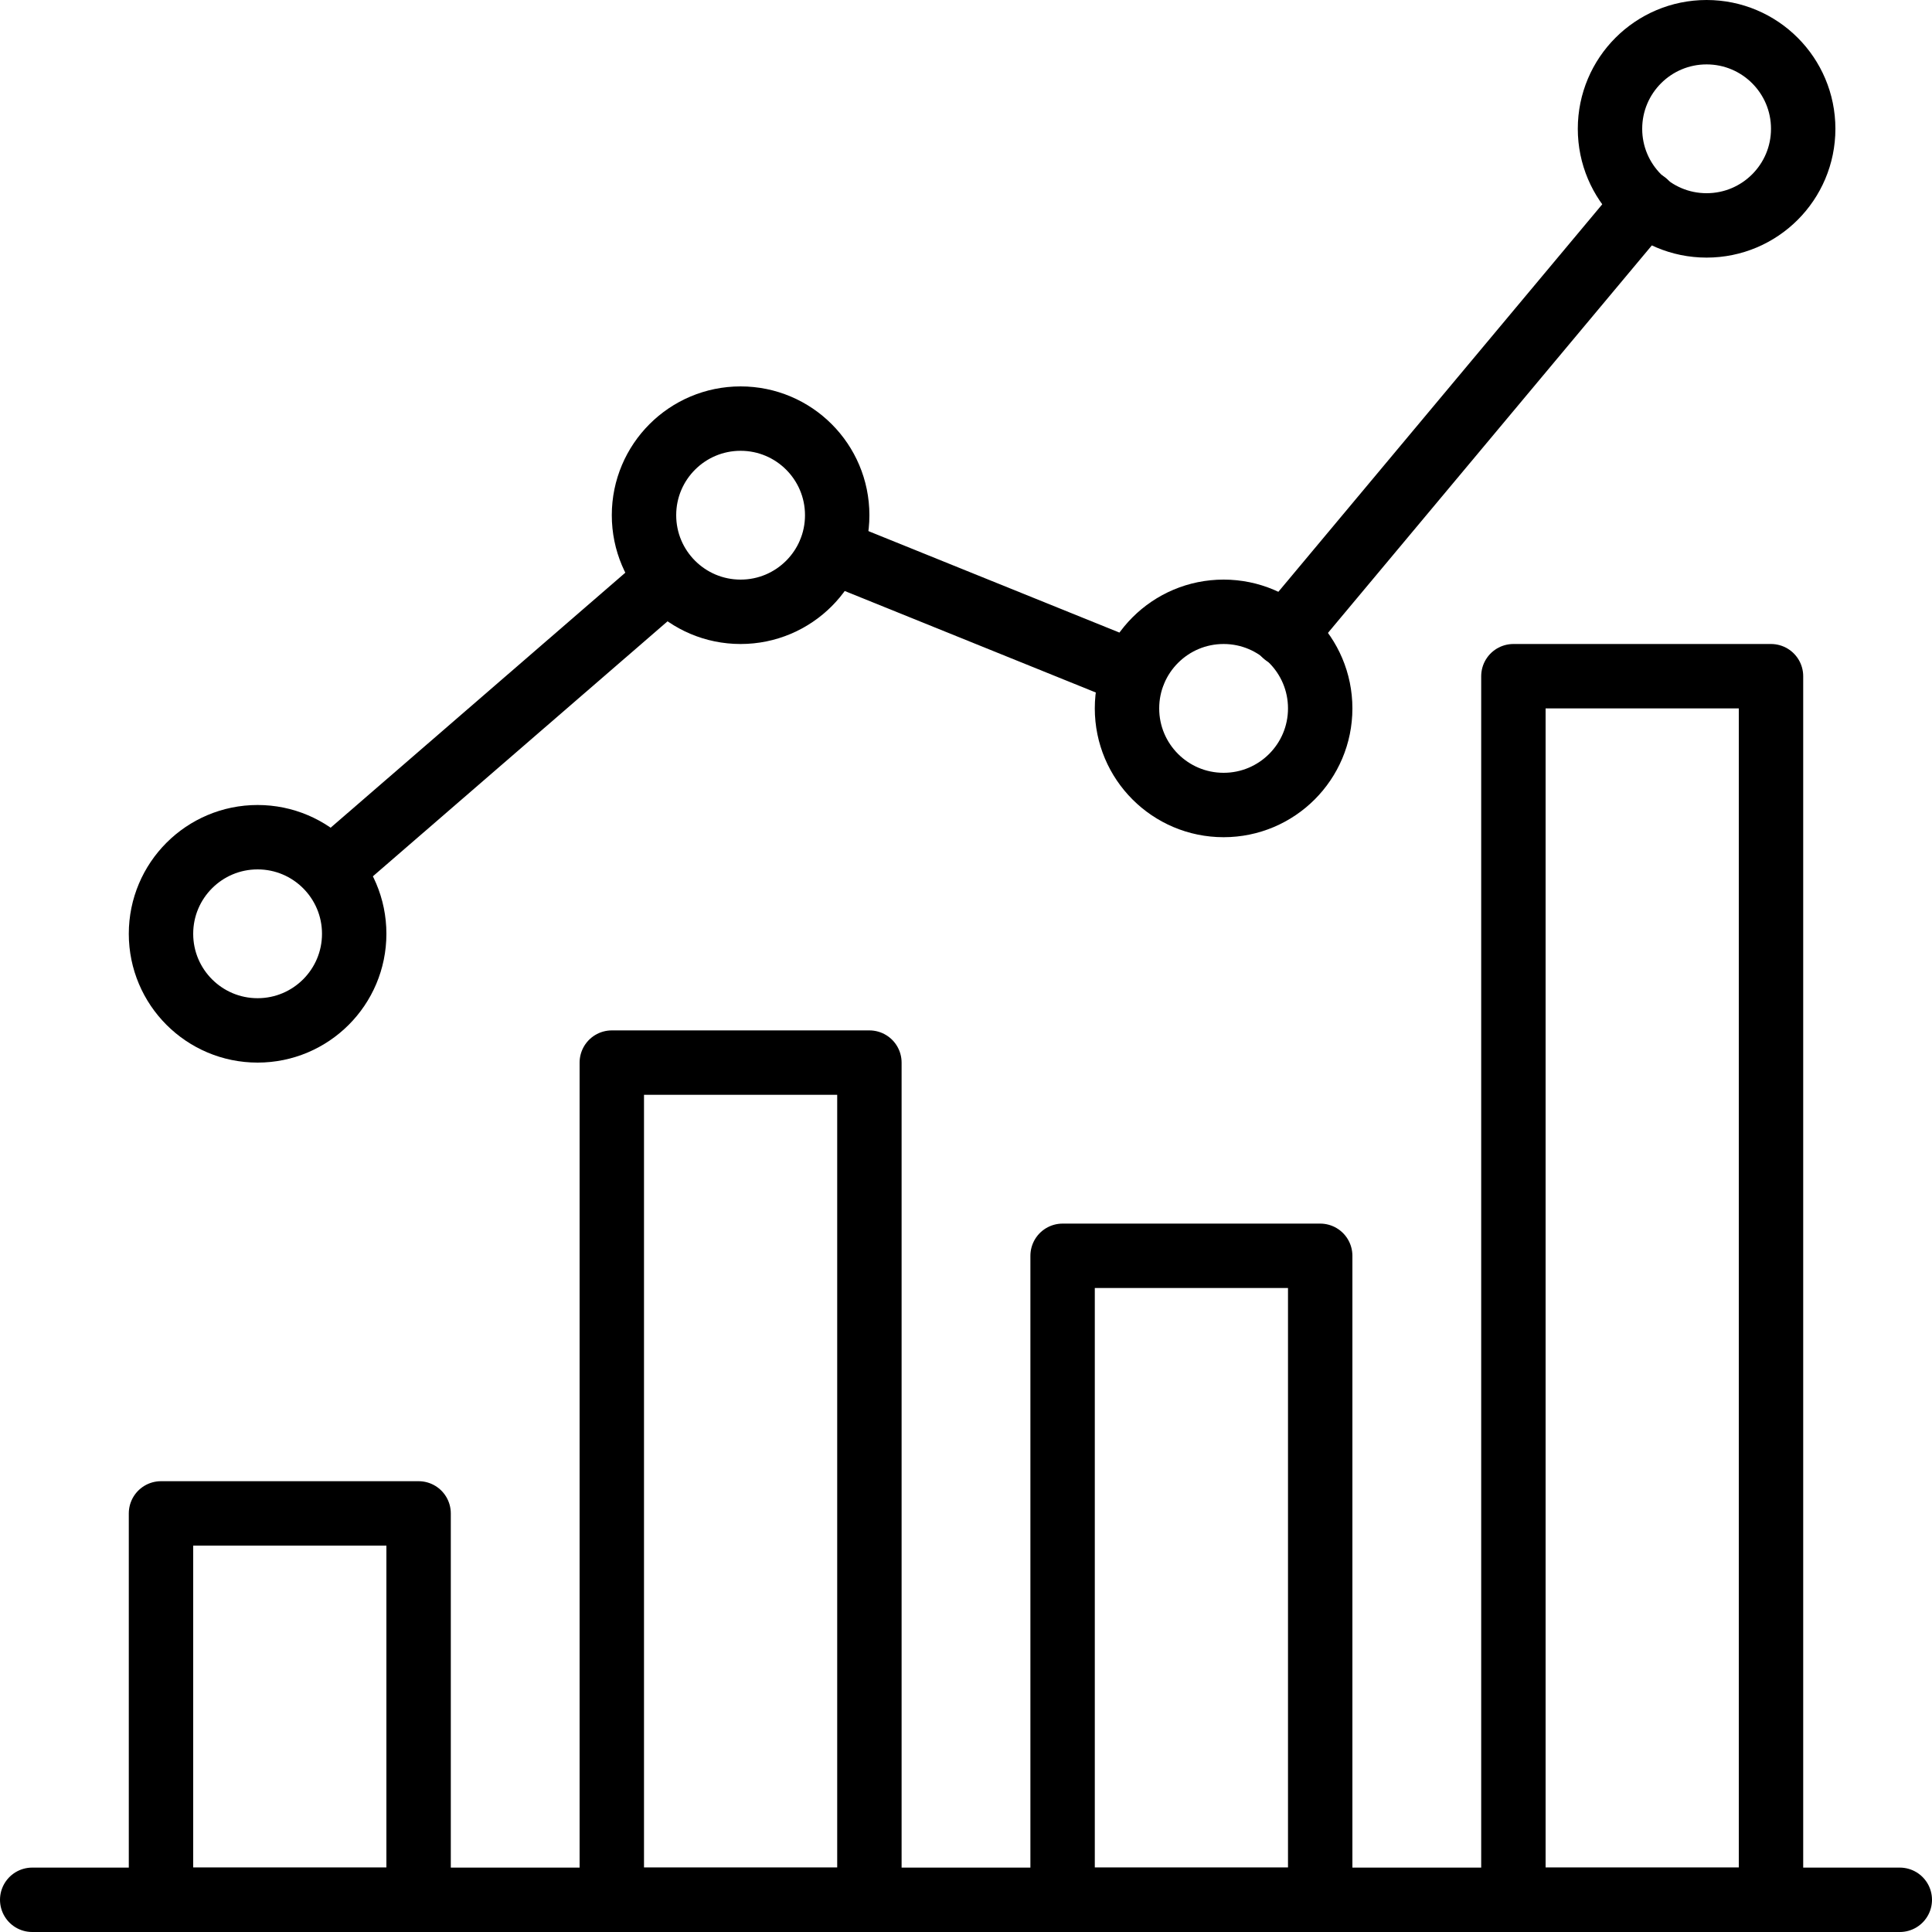
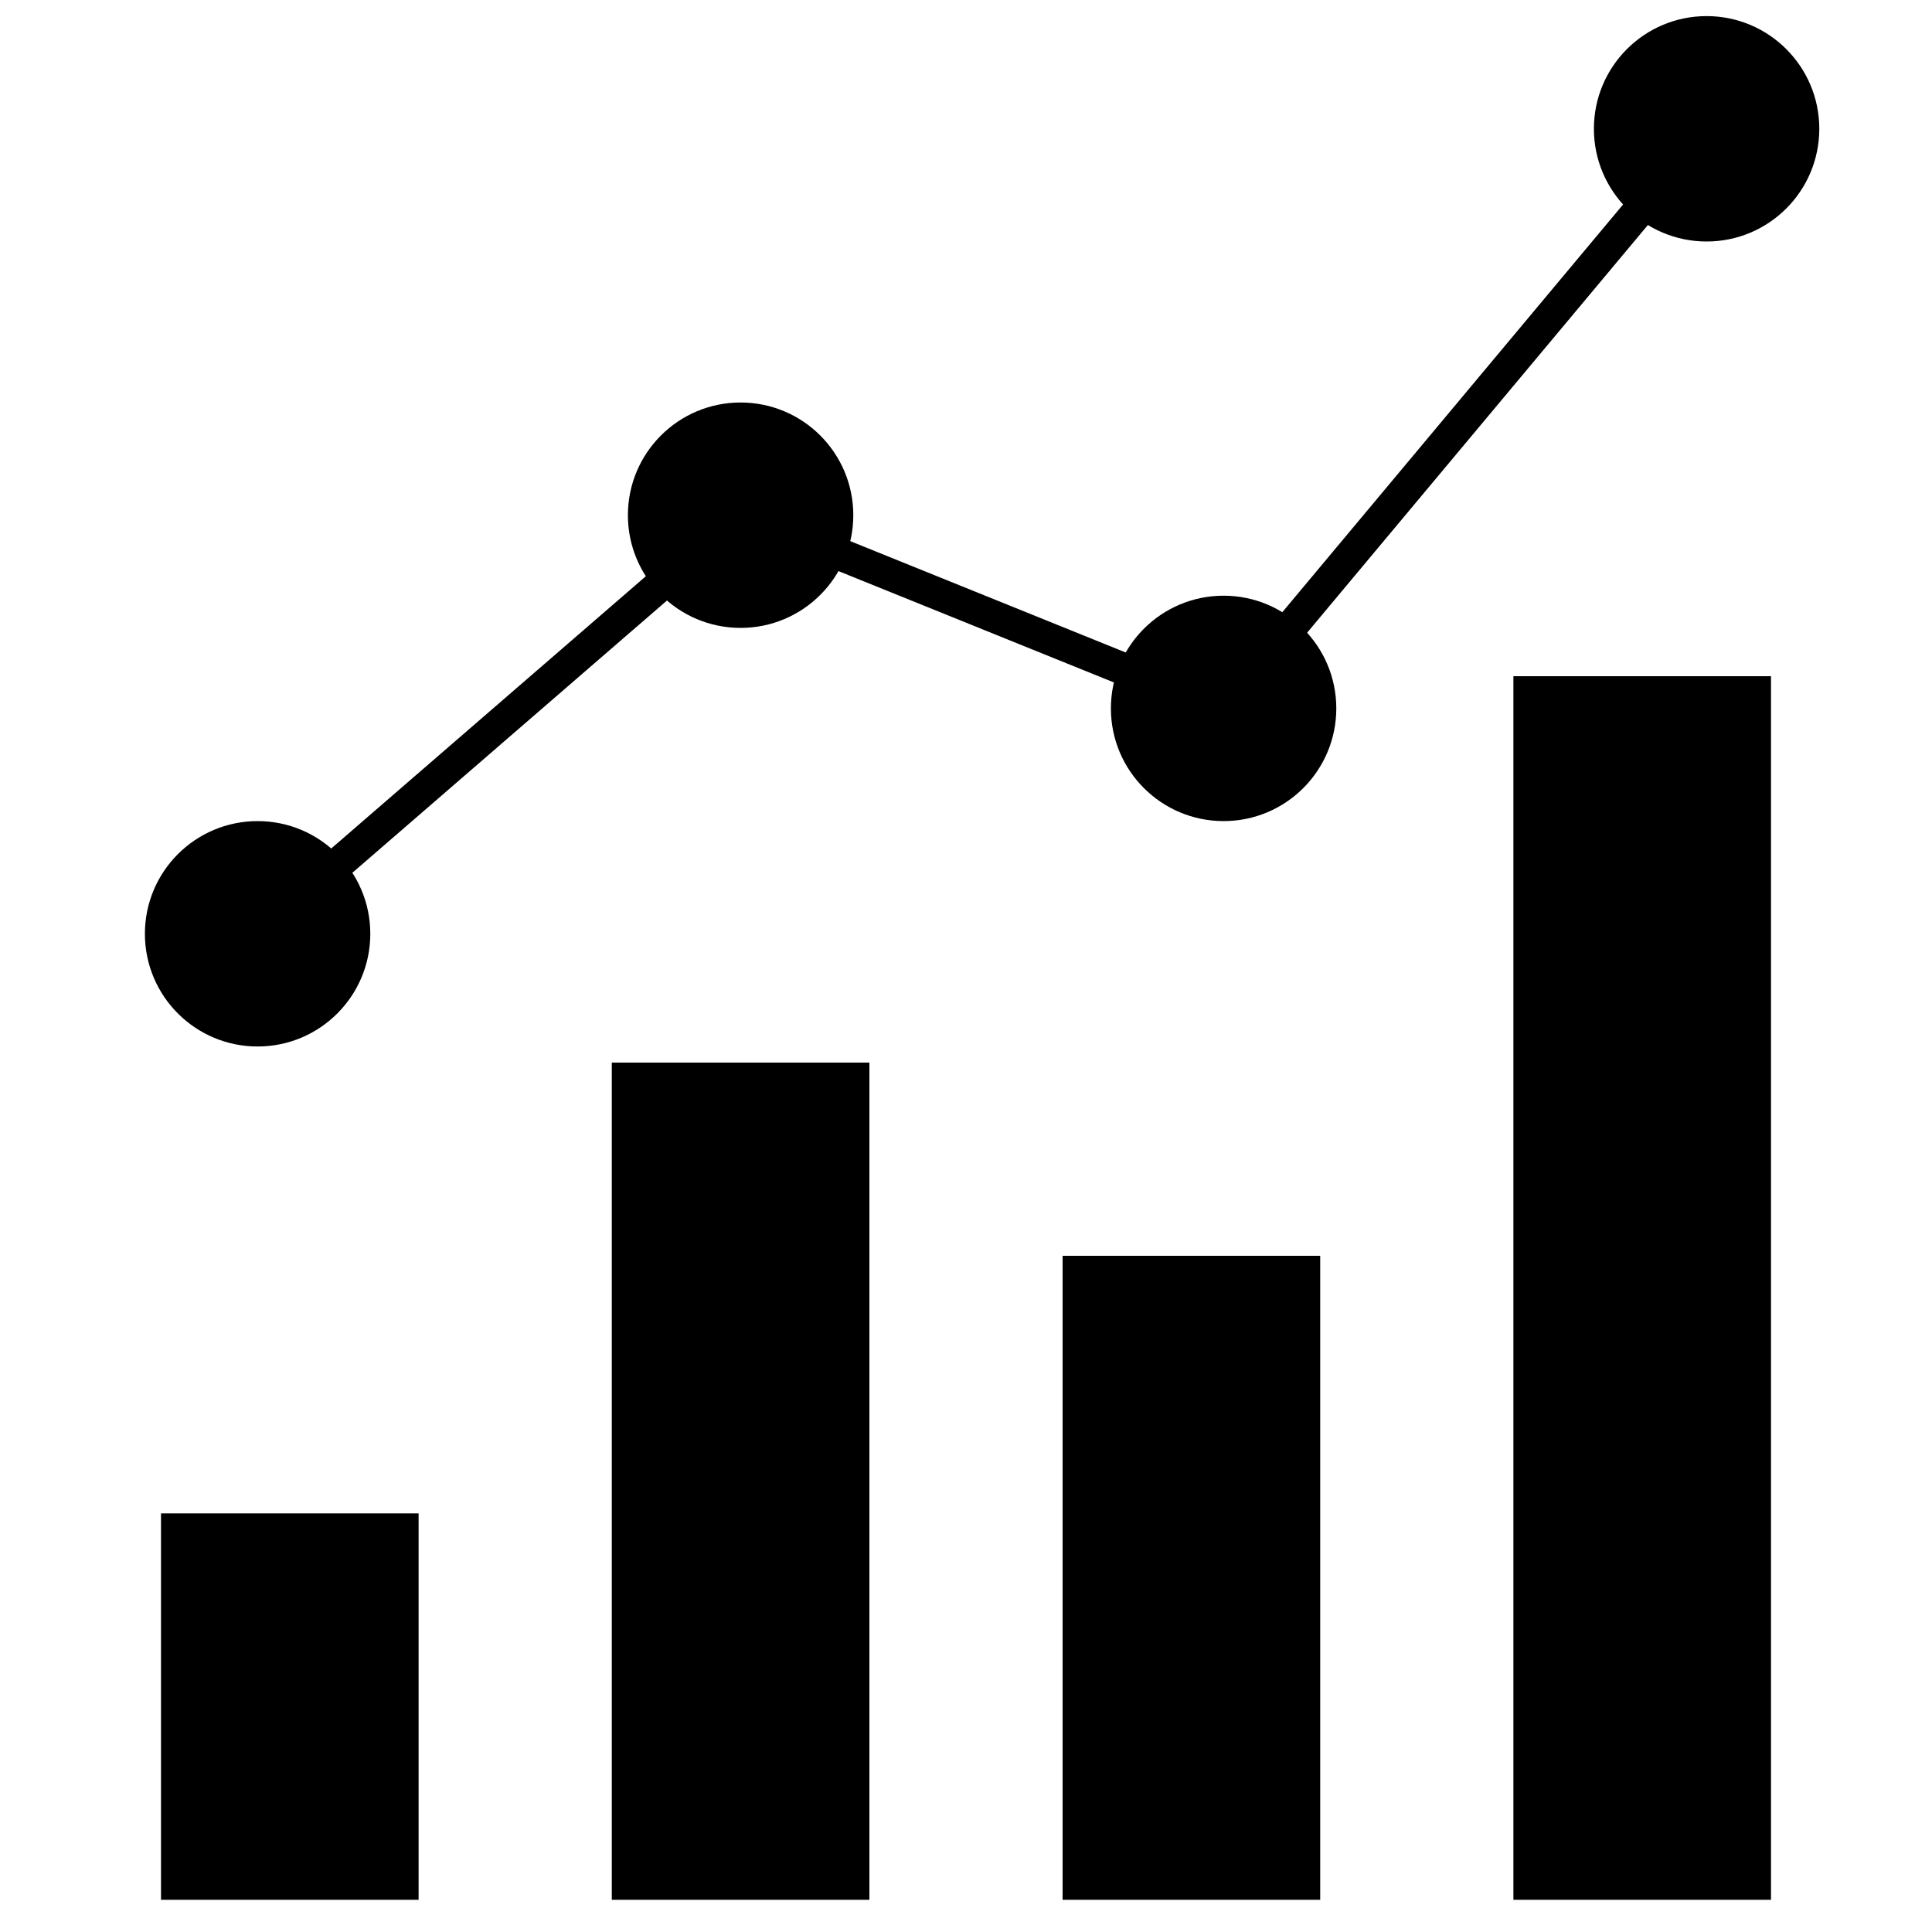
- <svg xmlns="http://www.w3.org/2000/svg" version="1.1" x="0px" y="0px" width="60px" height="60px" viewBox="0 0 60 60" style="enable-background:new 0 0 60 60;" xml:space="preserve">
-   <style type="text/css">
- 	.st0{fill:none;stroke:#000000;stroke-width:2;stroke-linecap:round;stroke-linejoin:round;stroke-miterlimit:10;}
- </style>
-   <defs>
- </defs>
+ <svg xmlns="http://www.w3.org/2000/svg" version="1.1" viewBox="0 0 60 60">
  <g>
    <line class="st0" x1="1" y1="59" x2="59" y2="59" />
    <rect x="5" y="47" class="st0" width="8" height="12" />
    <rect x="19" y="33" class="st0" width="8" height="26" />
    <rect x="33" y="39" class="st0" width="8" height="20" />
    <rect x="47" y="21" class="st0" width="8" height="38" />
+   </g>
+   <g stroke="currentColor">
    <circle class="st0" cx="53" cy="4" r="3" />
    <circle class="st0" cx="38" cy="22" r="3" />
    <circle class="st0" cx="23" cy="16" r="3" />
    <circle class="st0" cx="8" cy="29" r="3" />
    <line class="st0" x1="10.3" y1="27" x2="20.7" y2="18" />
    <line class="st0" x1="25.8" y1="17.1" x2="35.2" y2="20.9" />
    <line class="st0" x1="39.9" y1="19.7" x2="51.1" y2="6.3" />
  </g>
</svg>
